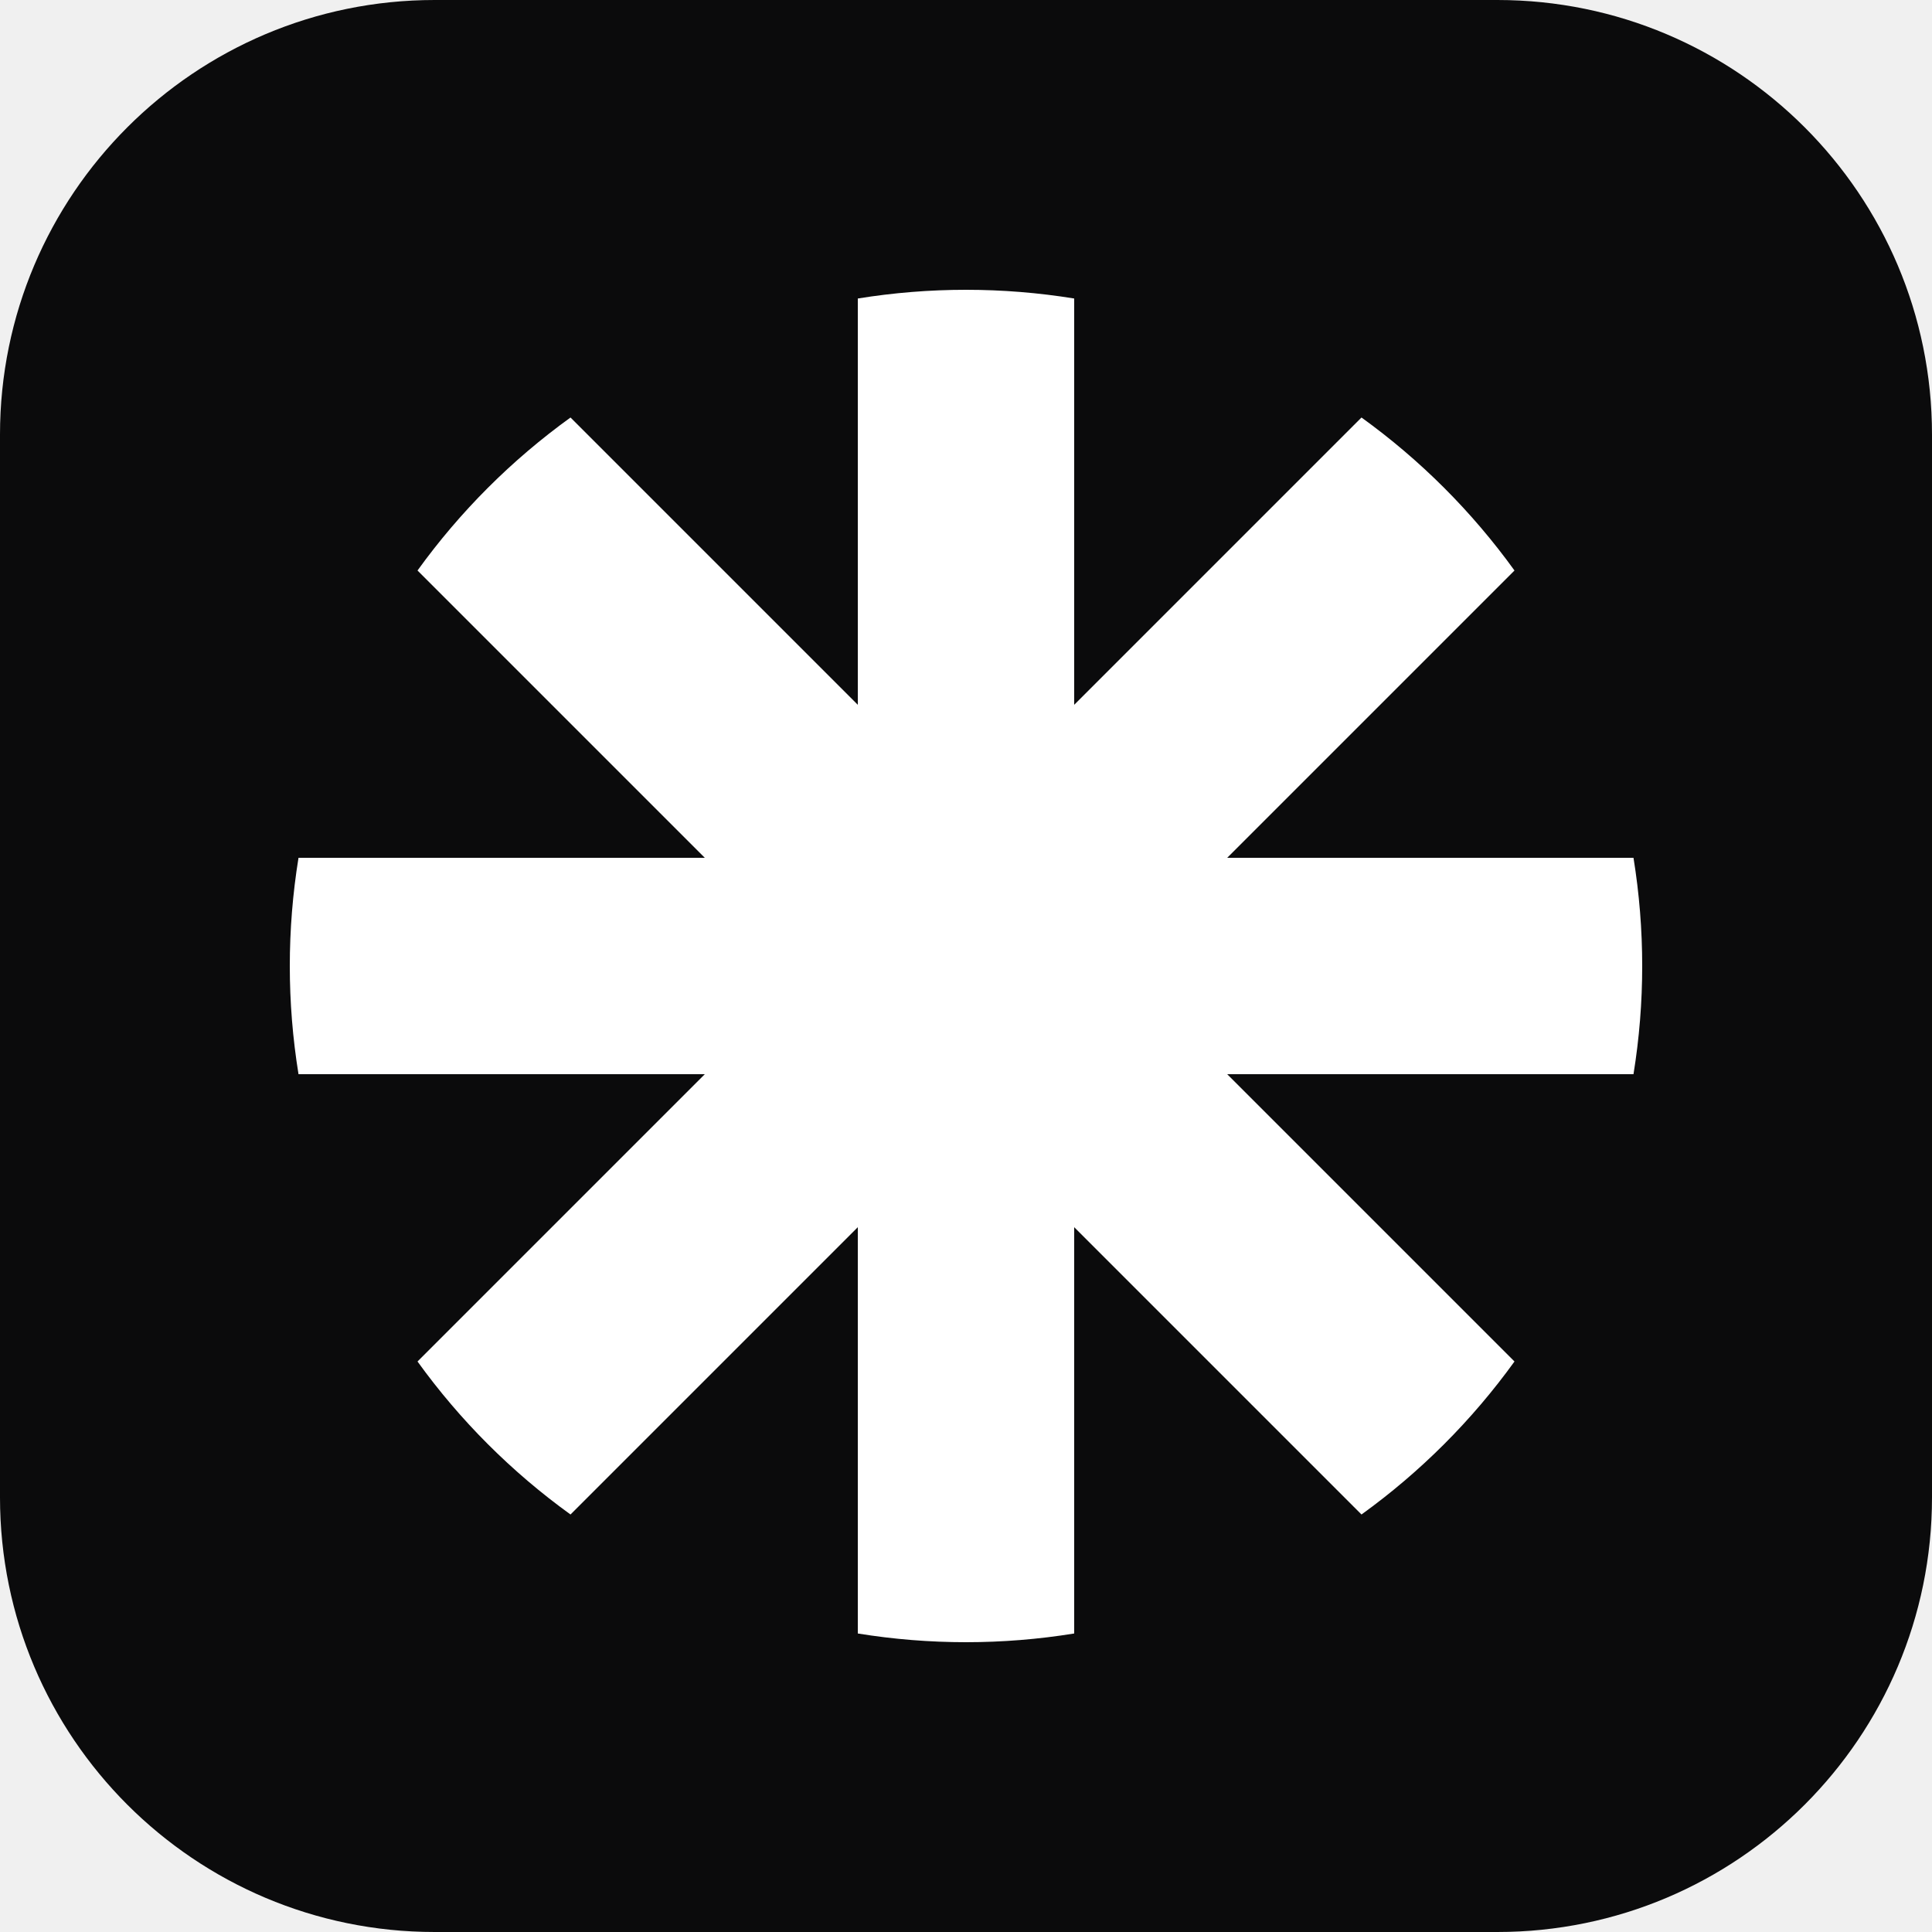
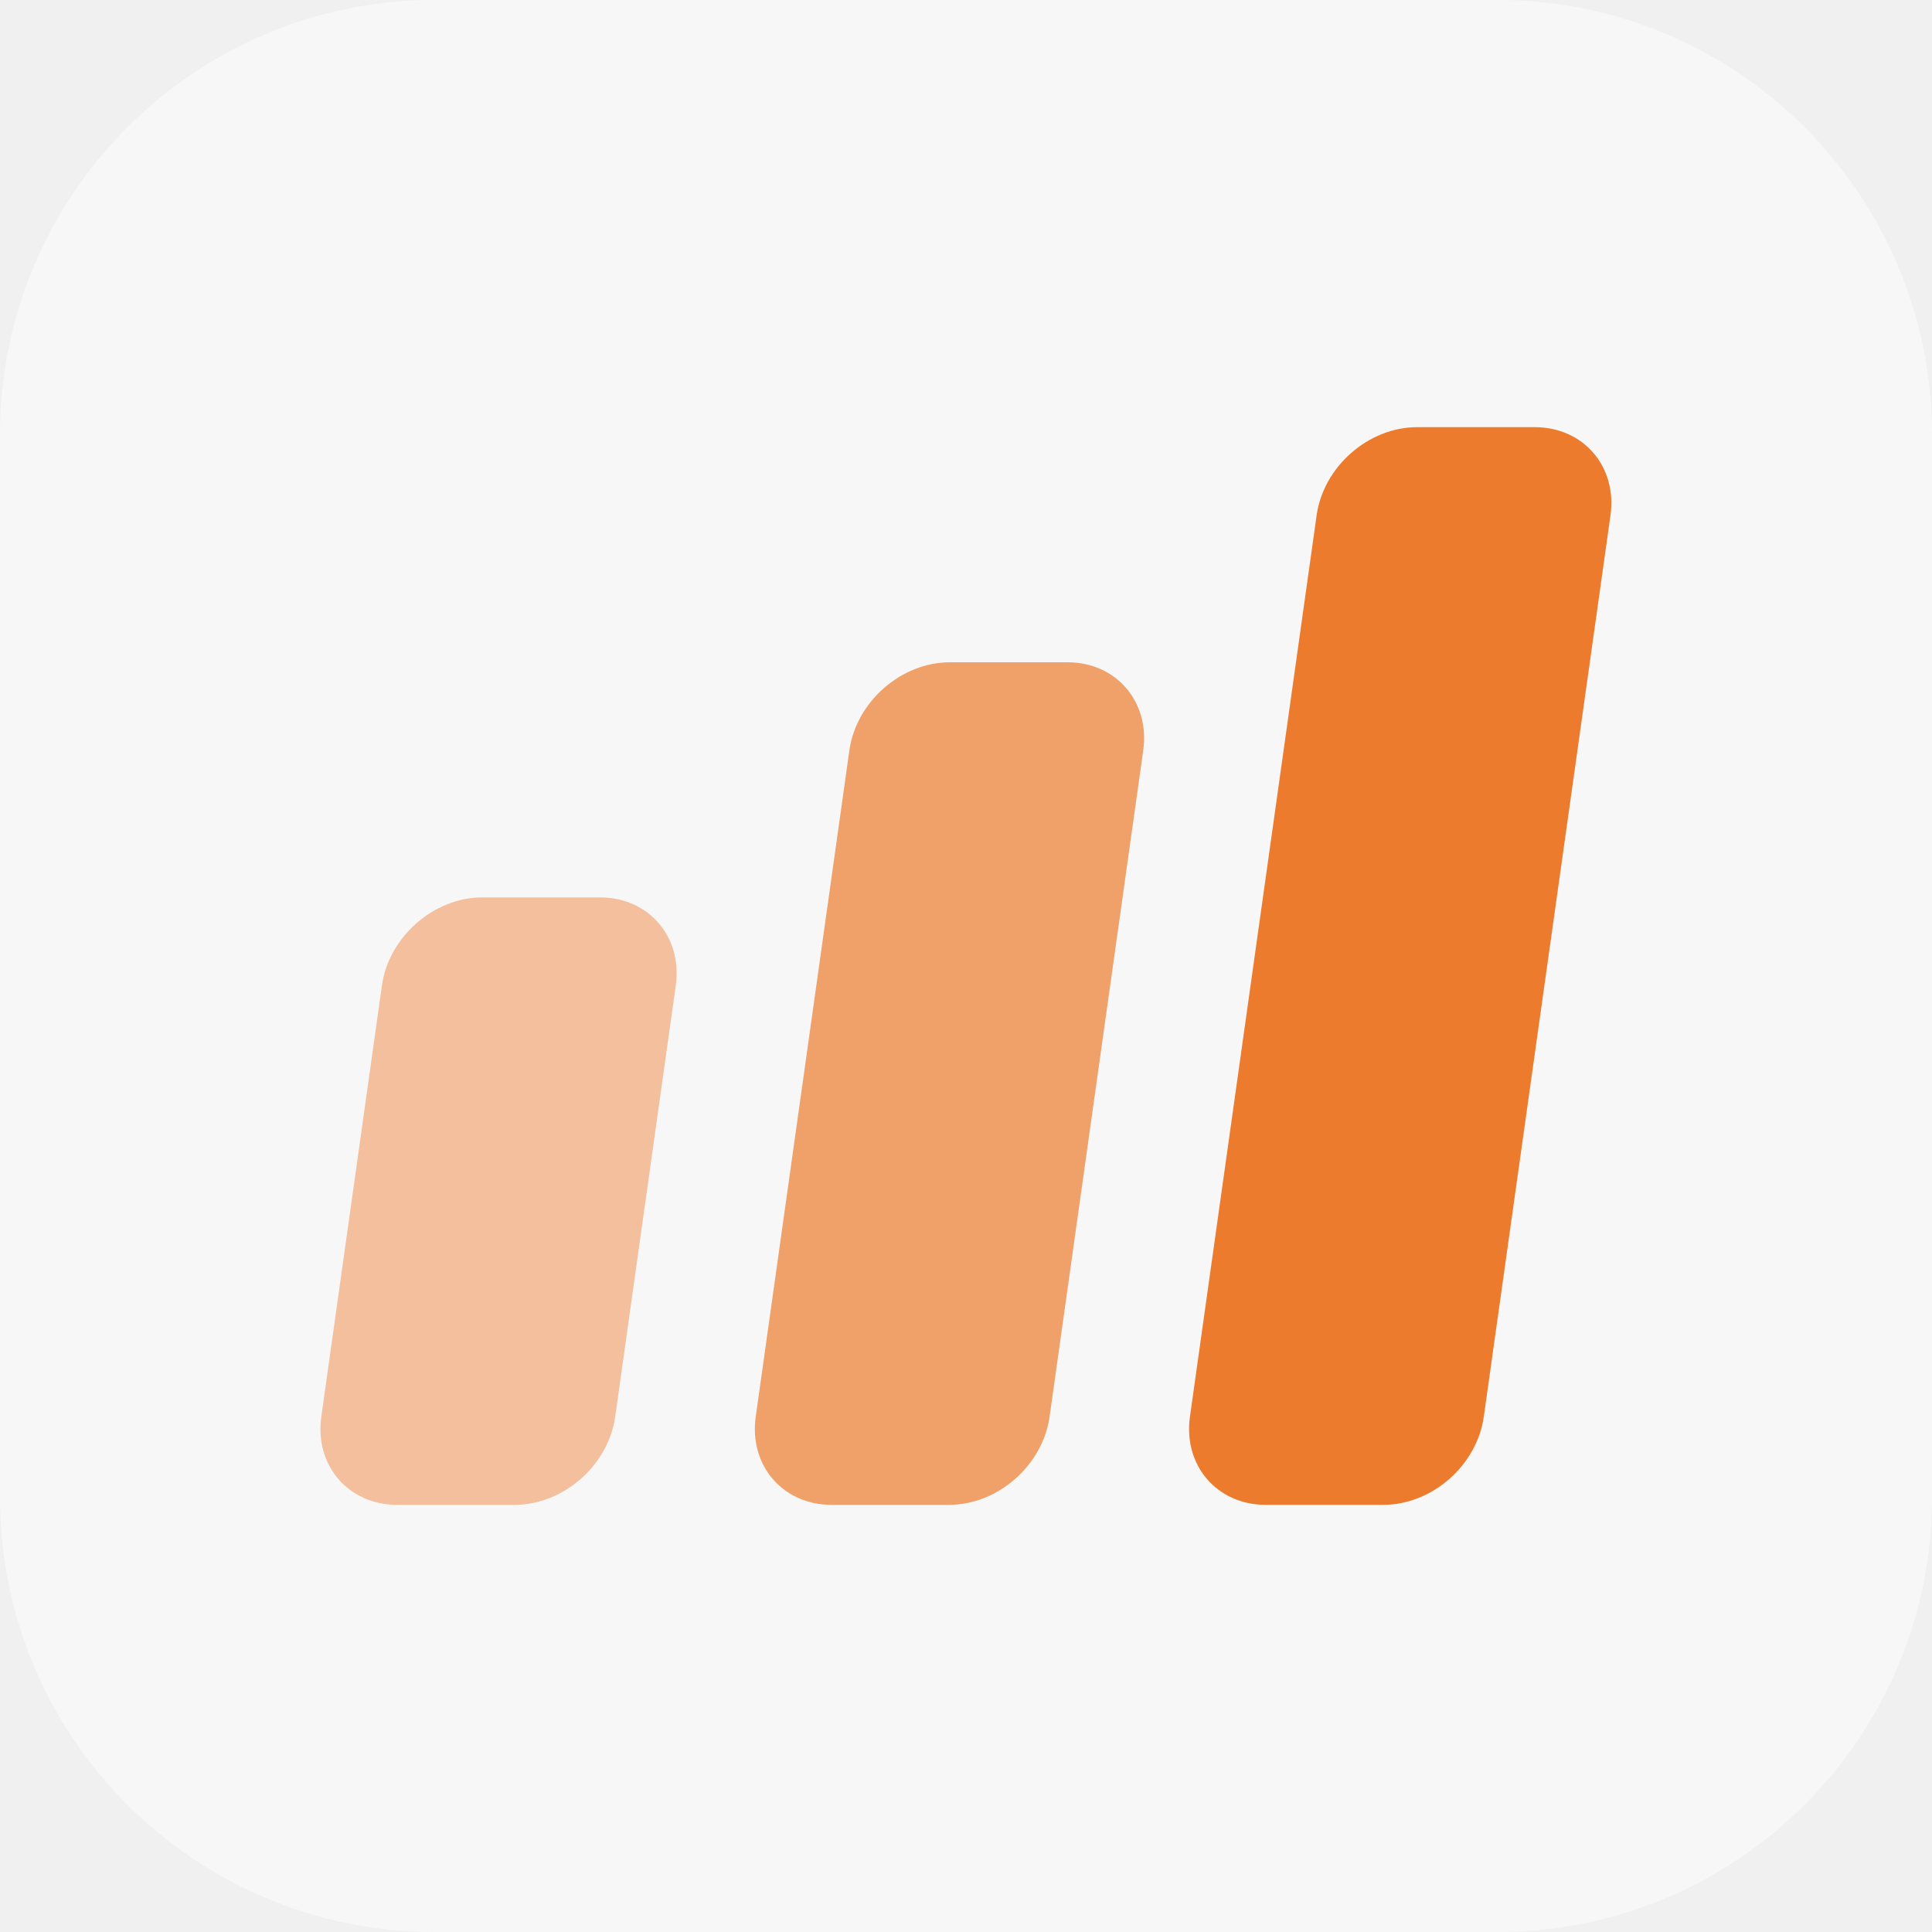
- <svg xmlns="http://www.w3.org/2000/svg" viewBox="0 0 100 100" role="img" aria-label="morechat.co">
-   <style>.t{fill:#0b0b0c}.m{fill:#ffffff}@media (prefers-color-scheme:dark){.t{fill:#ffffff}.m{fill:#0b0b0c}}</style>
-   <rect class="t" width="100" height="100" rx="22.5" />
-   <path class="m" transform="translate(15 15) scale(0.7)" d="M42 50L42 0.644A50 50 0 0 1 58 0.644L58 50ZM44.343 44.343L79.243 9.443A50 50 0 0 1 90.557 20.757L55.657 55.657ZM50 42L99.356 42A50 50 0 0 1 99.356 58L50 58ZM55.657 44.343L90.557 79.243A50 50 0 0 1 79.243 90.557L44.343 55.657ZM58 50L58 99.356A50 50 0 0 1 42 99.356L42 50ZM55.657 55.657L20.757 90.557A50 50 0 0 1 9.443 79.243L44.343 44.343ZM50 58L0.644 58A50 50 0 0 1 0.644 42L50 42ZM44.343 55.657L9.443 20.757A50 50 0 0 1 20.757 9.443L55.657 44.343Z" />
+ <svg xmlns="http://www.w3.org/2000/svg" viewBox="0 0 100 100" width="100" height="100" role="img" aria-label="morechat.co">
+   <rect width="100" height="100" rx="22.5" fill="#F7F7F8" />
+   <rect x="18.2" y="46.45" width="15.21" height="31.44" rx="4.56" fill="#ED7B2D" fill-opacity="0.45" transform="translate(25.805 62.17) skewX(-8) translate(-25.805 -62.17)" />
+   <rect x="41.54" y="34.28" width="15.21" height="43.61" rx="4.56" fill="#ED7B2D" fill-opacity="0.7" transform="translate(49.145 56.085) skewX(-8) translate(-49.145 -56.085)" />
+   <rect x="64.87" y="22.11" width="15.21" height="55.78" rx="4.56" fill="#ED7B2D" fill-opacity="1" transform="translate(72.475 50) skewX(-8) translate(-72.475 -50)" />
</svg>
